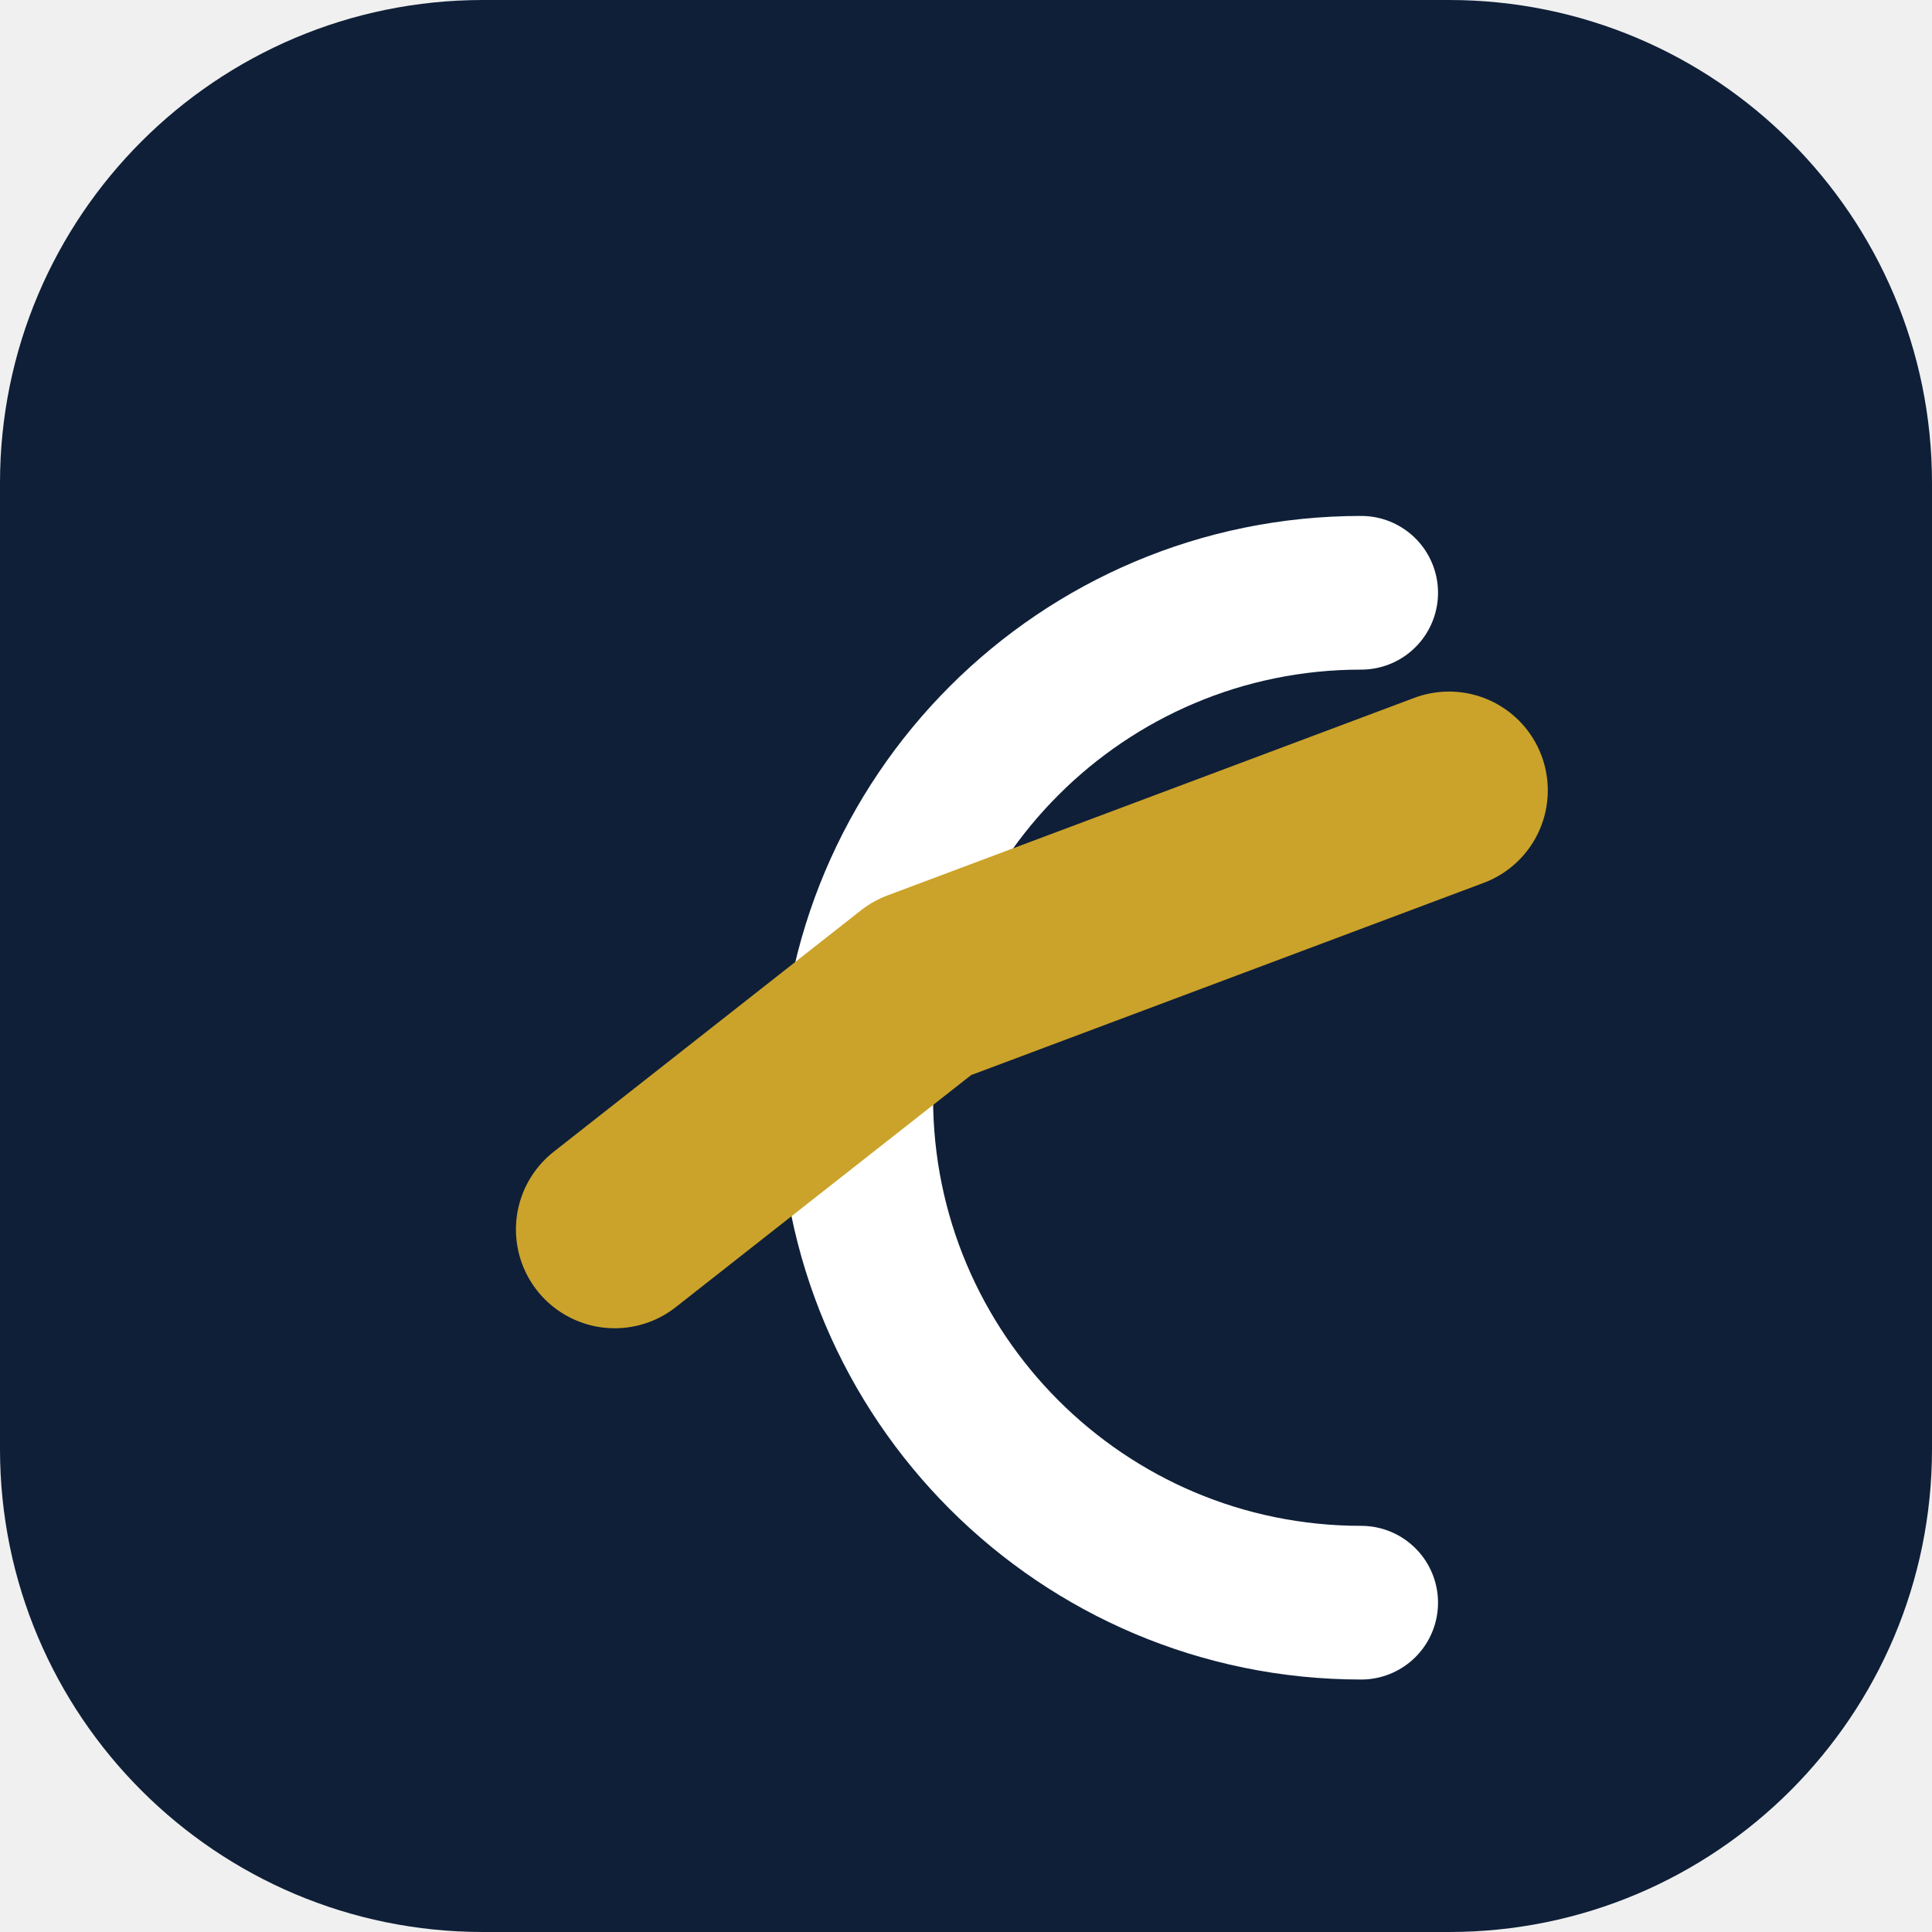
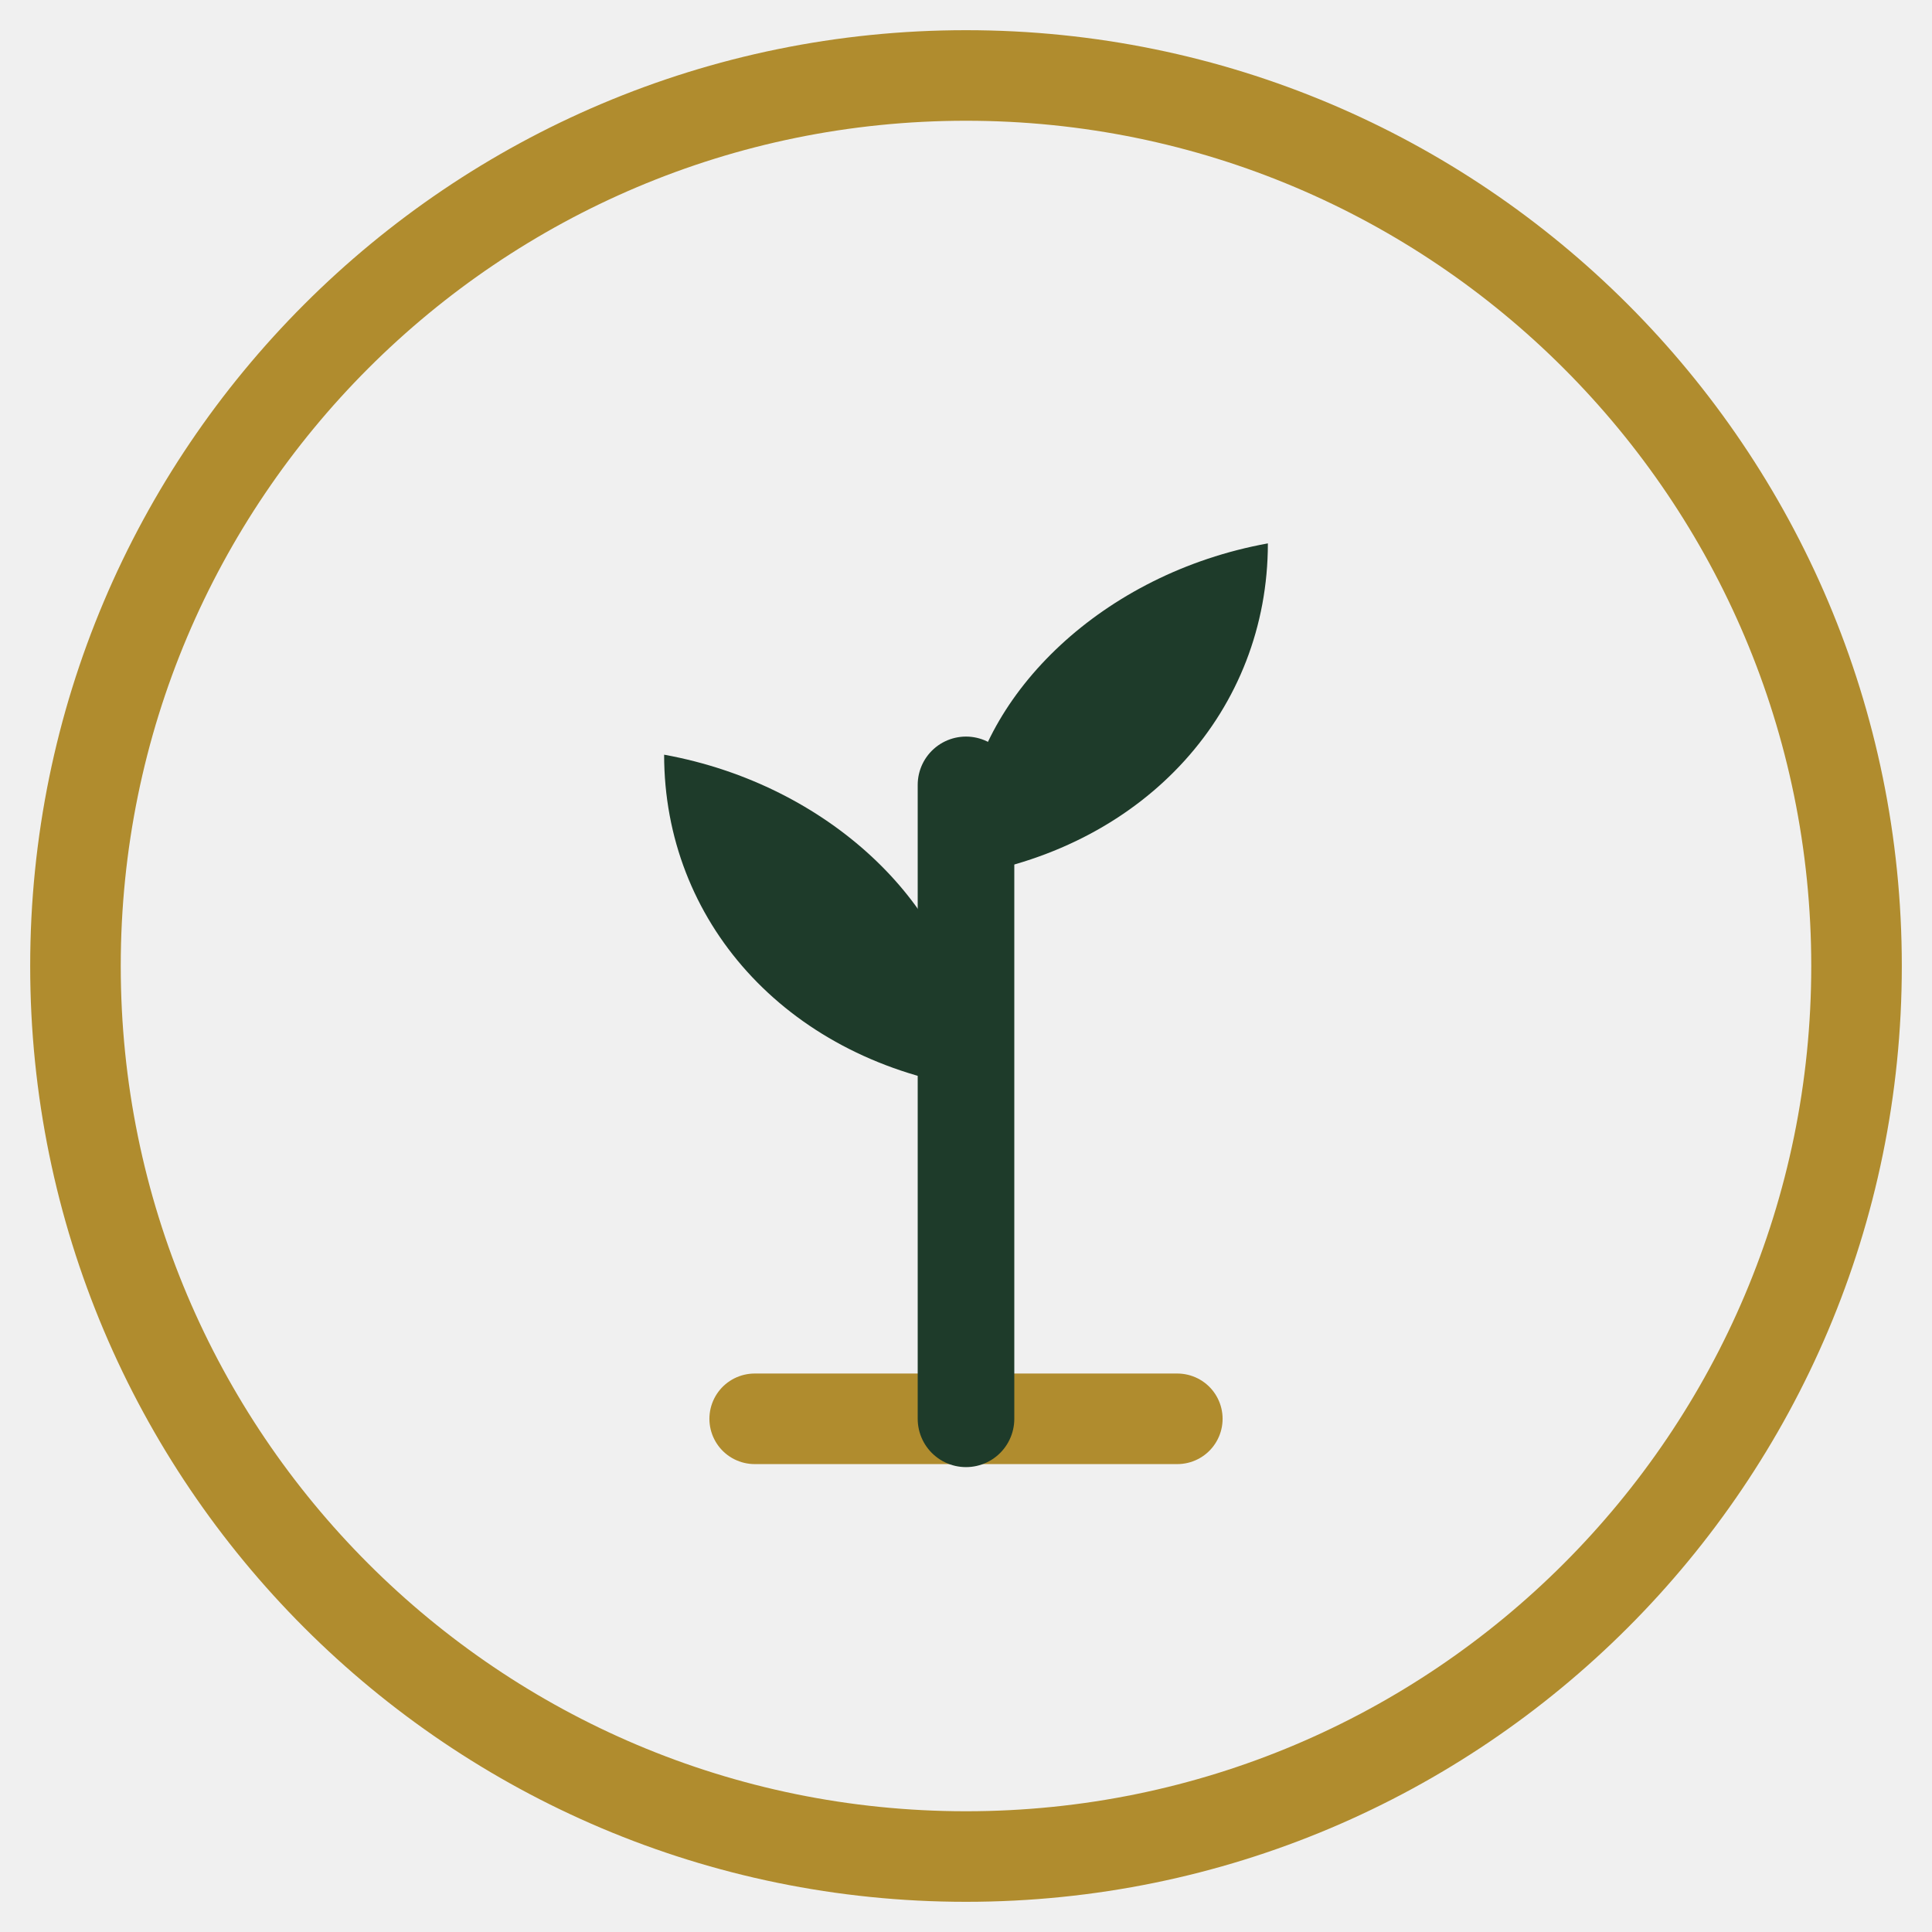
- <svg xmlns="http://www.w3.org/2000/svg" width="88" height="88" viewBox="0 0 88 88" role="img" aria-label="EduFunds">
-   <rect width="88" height="88" rx="22" fill="#0F1F38" />
-   <path d="M62 27 A23 23 0 1 0 62 73" fill="none" stroke="#FFFFFF" stroke-width="7" stroke-linecap="round" />
-   <path d="M28 56 L42 45 L66 36" fill="none" stroke="#CBA32A" stroke-width="9" stroke-linecap="round" stroke-linejoin="round" />
+ <svg xmlns="http://www.w3.org/2000/svg" viewBox="0 0 64 64" width="64" height="64">
+   <circle cx="32" cy="32" r="29.5" fill="none" stroke="#B08C2E" stroke-width="3" />
+   <path d="M25,47 L39,47" fill="none" stroke="#B08C2E" stroke-width="3" stroke-linecap="round" />
+   <path d="M32,47 L32,26" fill="none" stroke="#1E3B2A" stroke-width="3.2" stroke-linecap="round" />
+   <path d="M32,36 C26,35 22,30.5 22,25 C27.5,26 31.5,30 32,34 Z" fill="#1E3B2A" />
+   <path d="M32,29 C38,28 42,23.5 42,18 C36.5,19 32.5,23 32,27 Z" fill="#1E3B2A" />
</svg>
